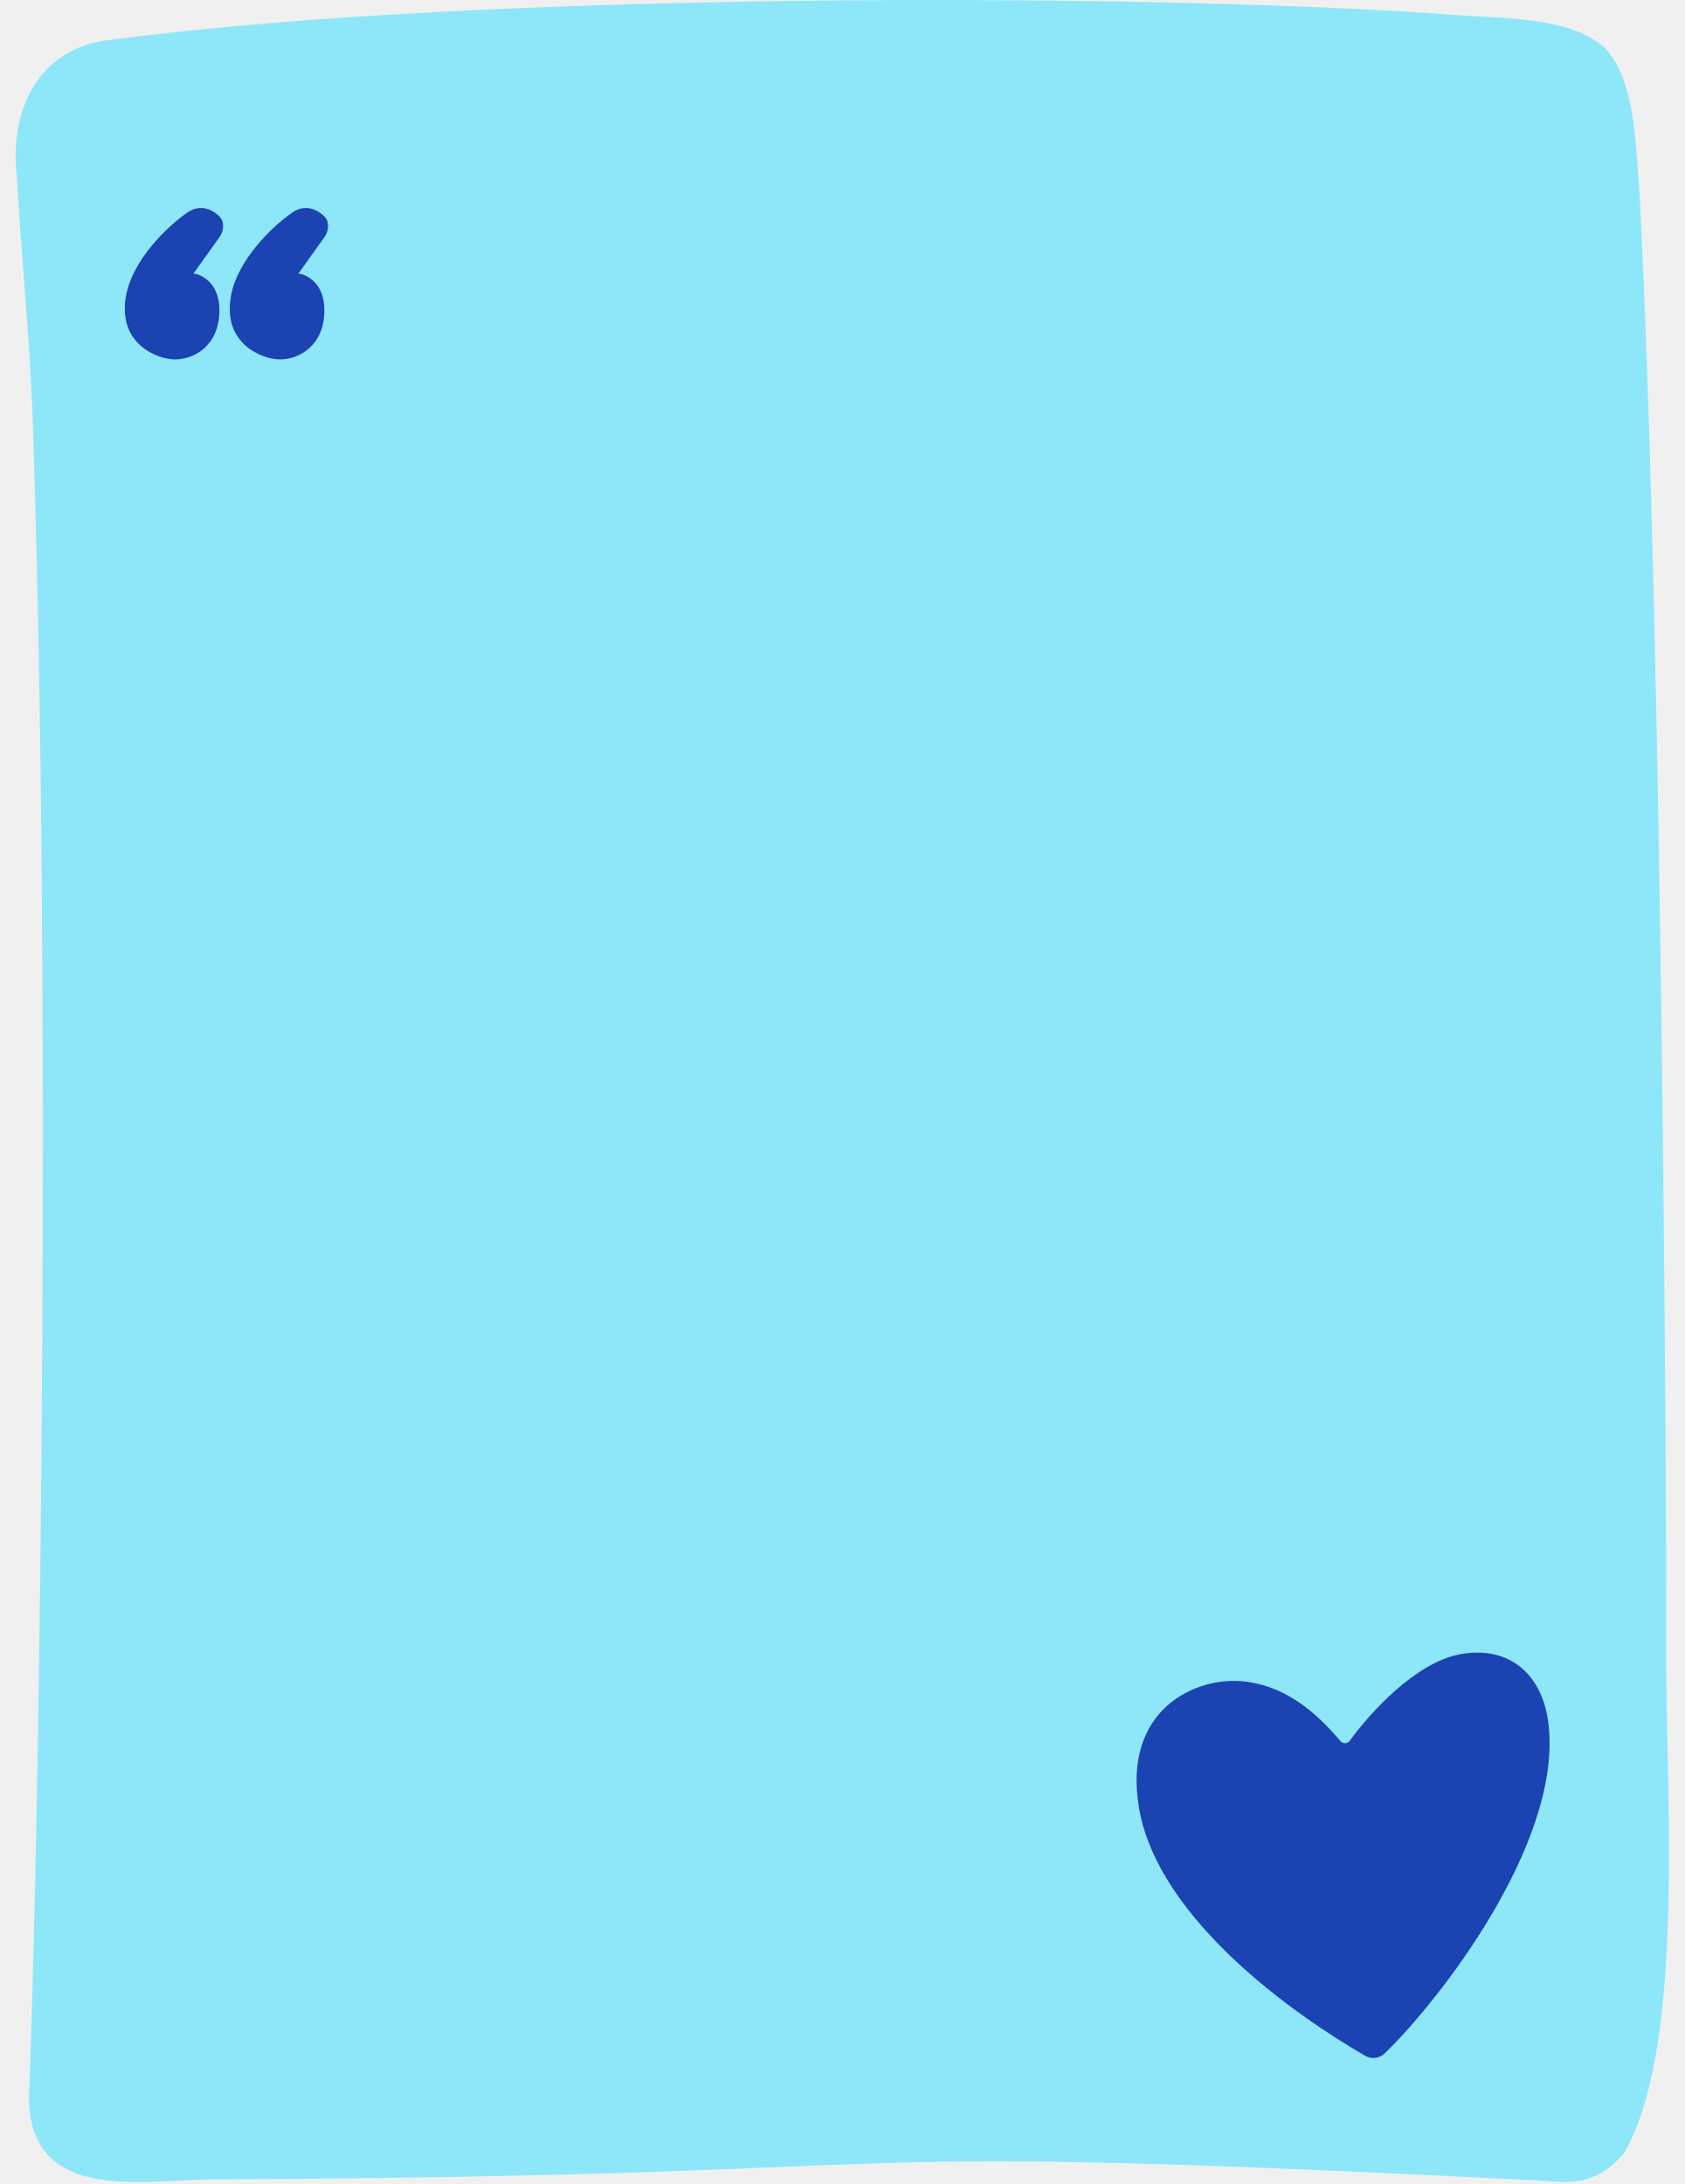
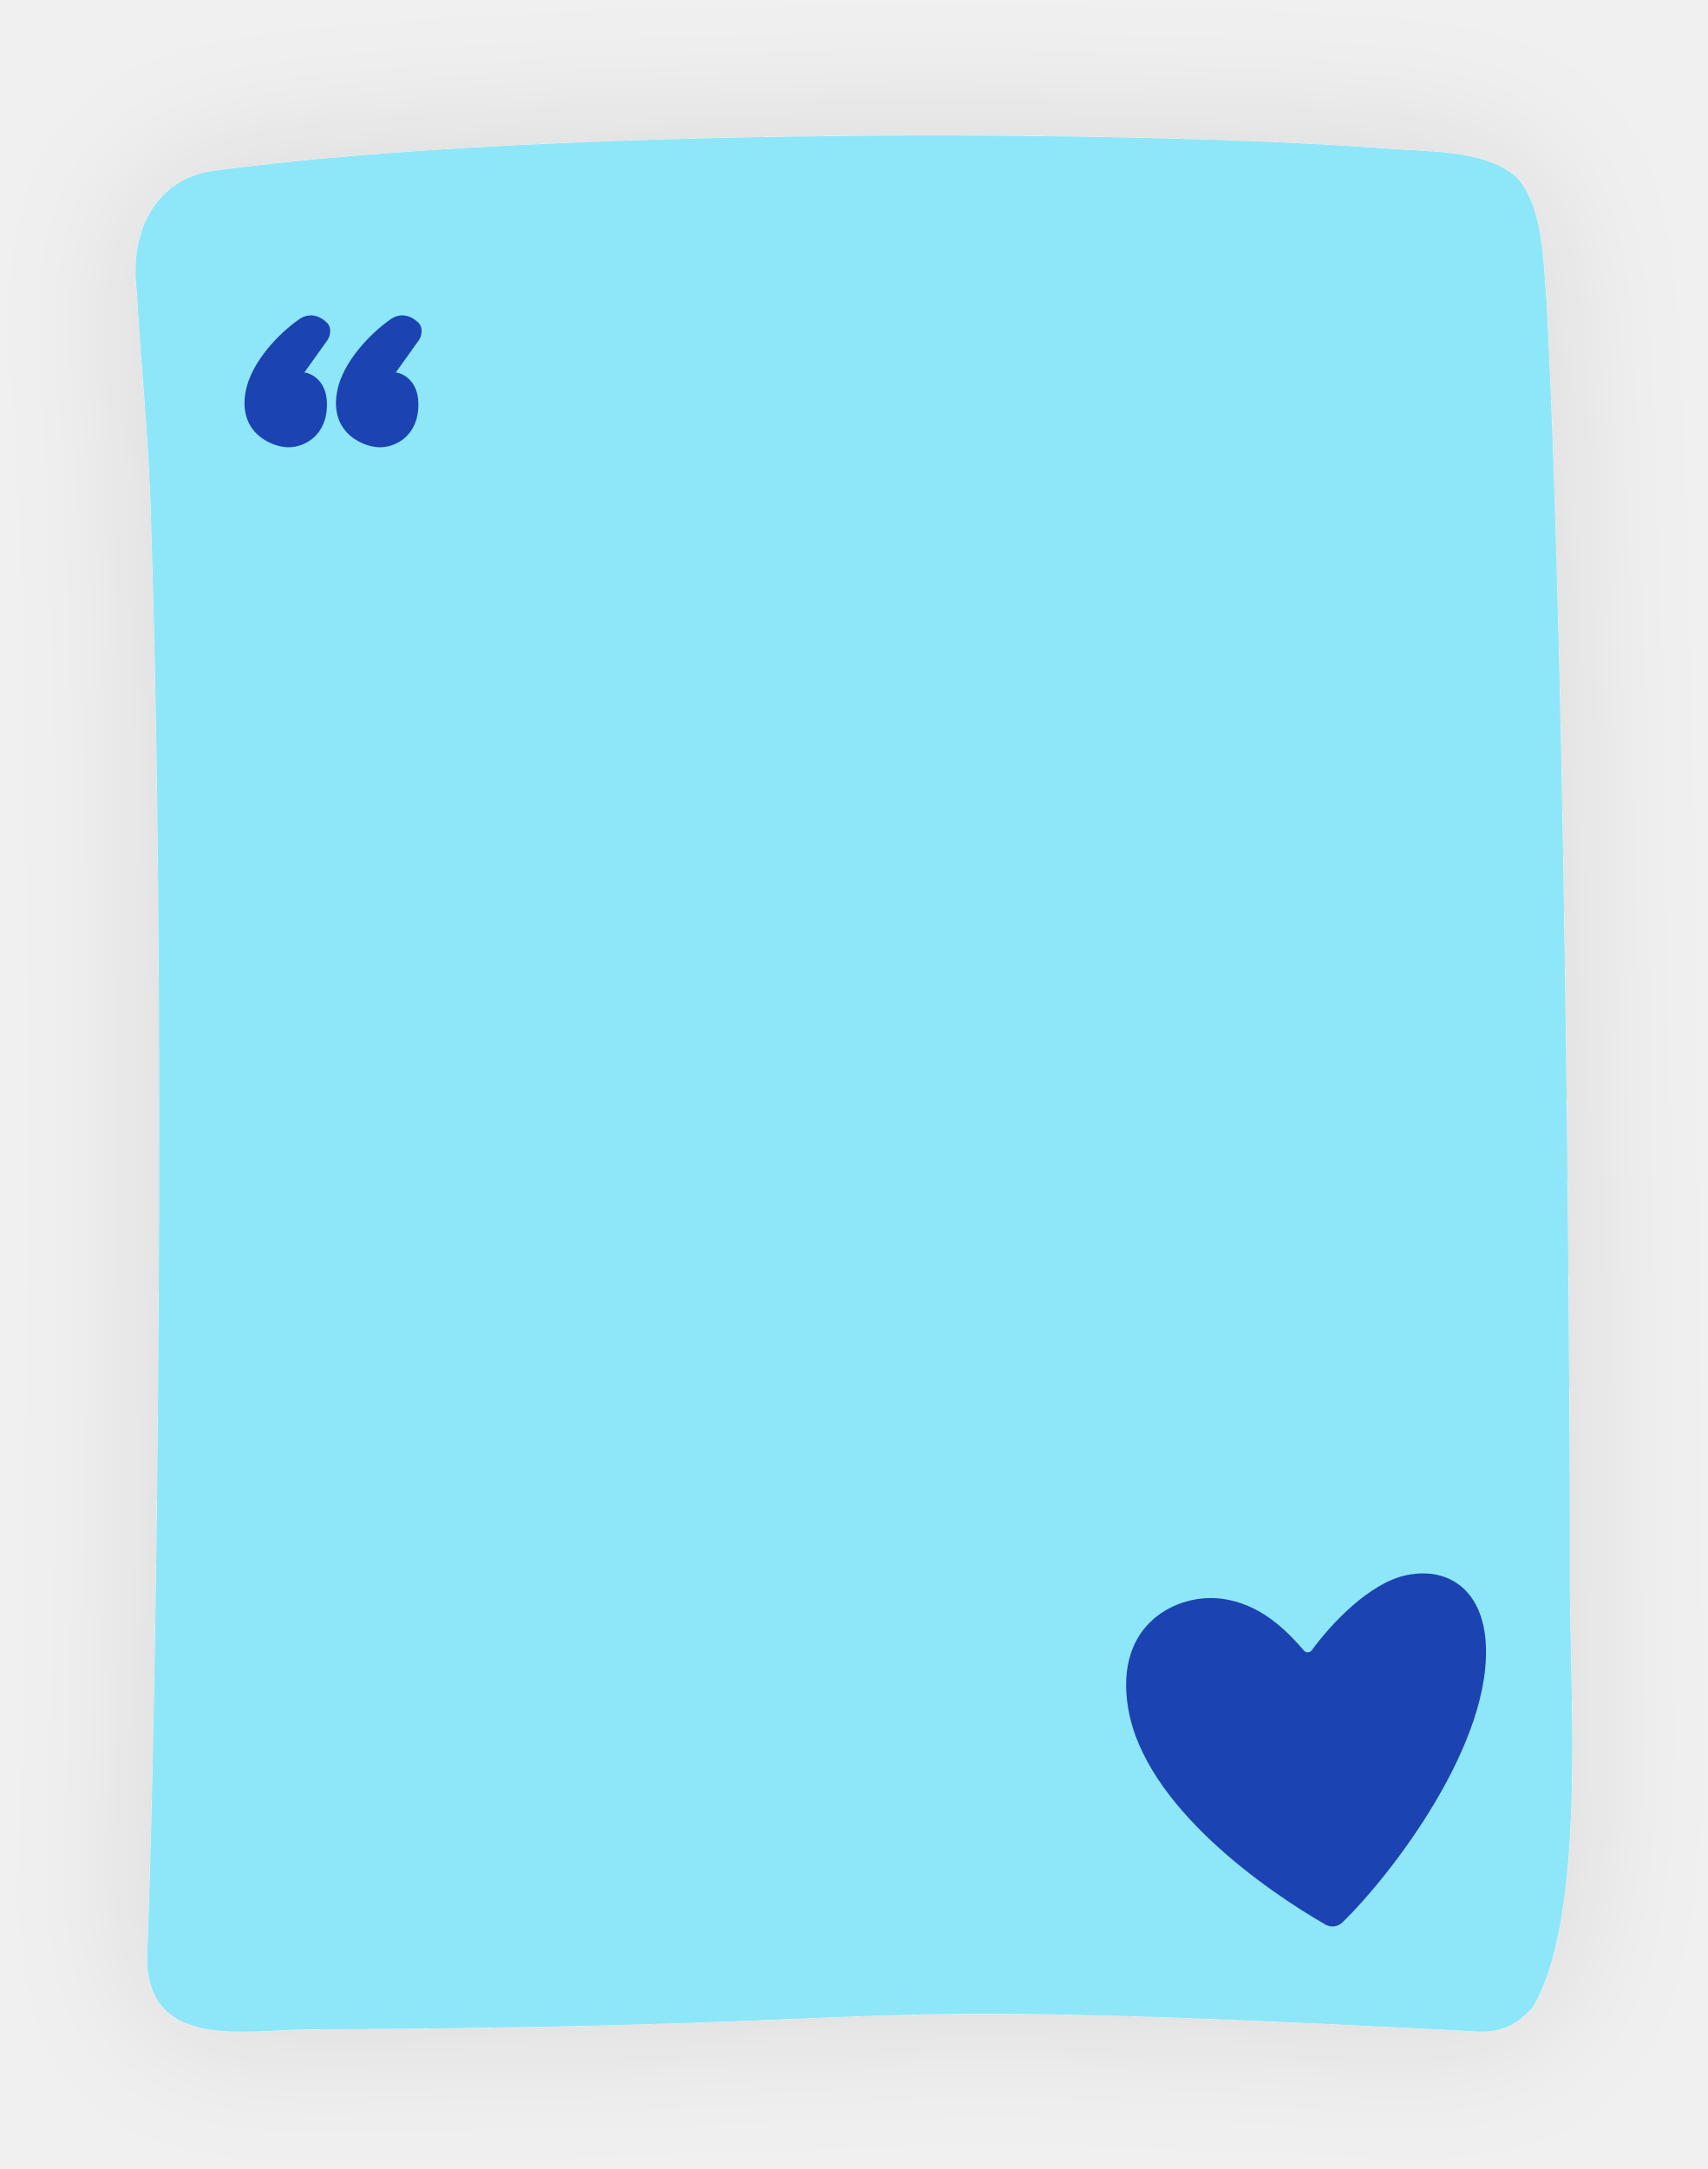
- <svg xmlns="http://www.w3.org/2000/svg" width="324" height="420" viewBox="0 0 324 420" fill="none">
-   <path d="M320.468 320.234C320.468 345.599 324.107 394.422 312.209 414.264C305.697 421.5 300.214 419.326 293.689 419.225C144.19 411.632 190.854 418.402 41.259 419.111C28.113 419.111 6.043 423.97 5.563 403.824C7.866 343.778 9.785 187.381 6.427 85.031C6.043 68.125 4.22 51.117 3.26 34.211C1.629 20.949 7.674 9.104 21.108 7.687C94.29 -2.032 226.063 -1.173 279.104 2.827C288.315 3.637 301.174 2.928 308.466 9.003C314.607 15.381 314.511 27.63 315.279 36.337C319.981 124.513 320.468 304.734 320.468 304.734V316.937V320.234Z" fill="#8EE7F8" />
-   <path d="M24.196 57.12C25.396 49.92 32.365 43.453 35.699 41.12C38.199 39.12 40.699 40.12 42.199 41.62C43.398 42.82 42.865 44.787 42.199 45.62L37.199 52.62C38.199 52.62 42.199 54.02 42.199 59.62C42.199 66.62 37.199 69.12 33.696 69.12C30.183 69.12 22.696 66.12 24.196 57.12Z" fill="#1B43B2" />
-   <path d="M44.382 57.12C45.582 49.92 52.551 43.453 55.885 41.12C58.385 39.12 60.885 40.12 62.385 41.62C63.584 42.82 63.051 44.787 62.385 45.62L57.385 52.62C58.385 52.62 62.385 54.02 62.385 59.62C62.385 66.62 57.385 69.12 53.882 69.12C50.369 69.12 42.882 66.12 44.382 57.12Z" fill="#1B43B2" />
-   <g clip-path="url(#clip0_2893_20671)">
-     <path d="M266.315 394.892C265.315 395.859 263.787 396.049 262.58 395.354C249.697 387.939 222.681 369.288 219.045 347.594C215.868 328.644 230.128 322.244 239.442 323.369C248.079 324.413 253.789 330.159 257.846 334.851C258.312 335.39 259.165 335.348 259.585 334.771C263.503 329.379 272.23 319.726 280.805 318.126C290.038 316.403 296.98 321.738 297.912 332.39C299.886 354.953 276.957 384.597 266.315 394.892Z" fill="#1B43B2" />
+ <svg xmlns="http://www.w3.org/2000/svg" width="378" height="480" viewBox="0 0 378 480" fill="none">
+   <g filter="url(#filter0_d_3681_99910)">
+     <path d="M347.468 350.234C347.468 375.599 351.107 424.422 339.209 444.264C332.697 451.5 327.214 449.326 320.689 449.225C171.19 441.632 217.854 448.402 68.259 449.111C55.113 449.111 33.043 453.97 32.563 433.824C34.866 373.778 36.785 217.381 33.427 115.031C33.043 98.125 31.22 81.117 30.26 64.21C28.629 50.949 34.674 39.104 48.108 37.687C121.29 27.968 253.063 28.827 306.104 32.827C315.315 33.637 328.174 32.928 335.466 39.003C341.607 45.381 341.511 57.63 342.279 66.337C346.981 154.513 347.468 334.734 347.468 334.734V346.937V350.234Z" fill="#8EE7F8" />
+   </g>
+   <path d="M54.316 86.953C55.52 79.737 62.508 73.257 65.851 70.918C68.358 68.914 70.865 69.916 72.369 71.419C73.572 72.622 73.037 74.593 72.369 75.428L67.355 82.443C68.358 82.443 72.369 83.846 72.369 89.458C72.369 96.473 67.355 98.978 63.842 98.978C60.32 98.978 52.812 95.972 54.316 86.953Z" fill="#1B43B2" />
+   <path d="M74.558 86.953C75.762 79.737 82.75 73.257 86.093 70.918C88.6 68.914 91.107 69.916 92.611 71.419C93.814 72.622 93.279 74.593 92.611 75.428L87.597 82.443C88.6 82.443 92.611 83.846 92.611 89.458C92.611 96.473 87.597 98.978 84.085 98.978C80.562 98.978 73.054 95.972 74.558 86.953Z" fill="#1B43B2" />
+   <g clip-path="url(#clip0_3681_99910)">
+     <path d="M297.11 425.443C296.107 426.413 294.575 426.603 293.364 425.906C280.445 418.475 253.354 399.784 249.707 378.045C246.522 359.054 260.822 352.641 270.162 353.768C278.823 354.814 284.548 360.572 288.617 365.274C289.084 365.814 289.94 365.772 290.361 365.194C294.29 359.79 303.041 350.117 311.64 348.514C320.899 346.787 327.86 352.133 328.794 362.808C330.774 385.419 307.781 415.127 297.11 425.443Z" fill="#1B43B2" />
  </g>
  <defs>
-     <clipPath id="clip0_2893_20671">
-       <rect width="80" height="76" fill="white" transform="translate(216.84 323.63) rotate(-5)" />
+     <filter id="filter0_d_3681_99910" x="0" y="0" width="377.993" height="479.626" filterUnits="userSpaceOnUse" color-interpolation-filters="sRGB">
+       <feFlood flood-opacity="0" result="BackgroundImageFix" />
+       <feColorMatrix in="SourceAlpha" type="matrix" values="0 0 0 0 0 0 0 0 0 0 0 0 0 0 0 0 0 0 127 0" result="hardAlpha" />
+       <feOffset />
+       <feGaussianBlur stdDeviation="15" />
+       <feComposite in2="hardAlpha" operator="out" />
+       <feColorMatrix type="matrix" values="0 0 0 0 0 0 0 0 0 0 0 0 0 0 0 0 0 0 0.1 0" />
+       <feBlend mode="normal" in2="BackgroundImageFix" result="effect1_dropShadow_3681_99910" />
+       <feBlend mode="normal" in="SourceGraphic" in2="effect1_dropShadow_3681_99910" result="shape" />
+     </filter>
+     <clipPath id="clip0_3681_99910">
+       <rect width="80.222" height="76.162" fill="white" transform="matrix(0.9962 -0.0870994 0.0872121 0.99619 247.497 354.029)" />
    </clipPath>
  </defs>
</svg>
